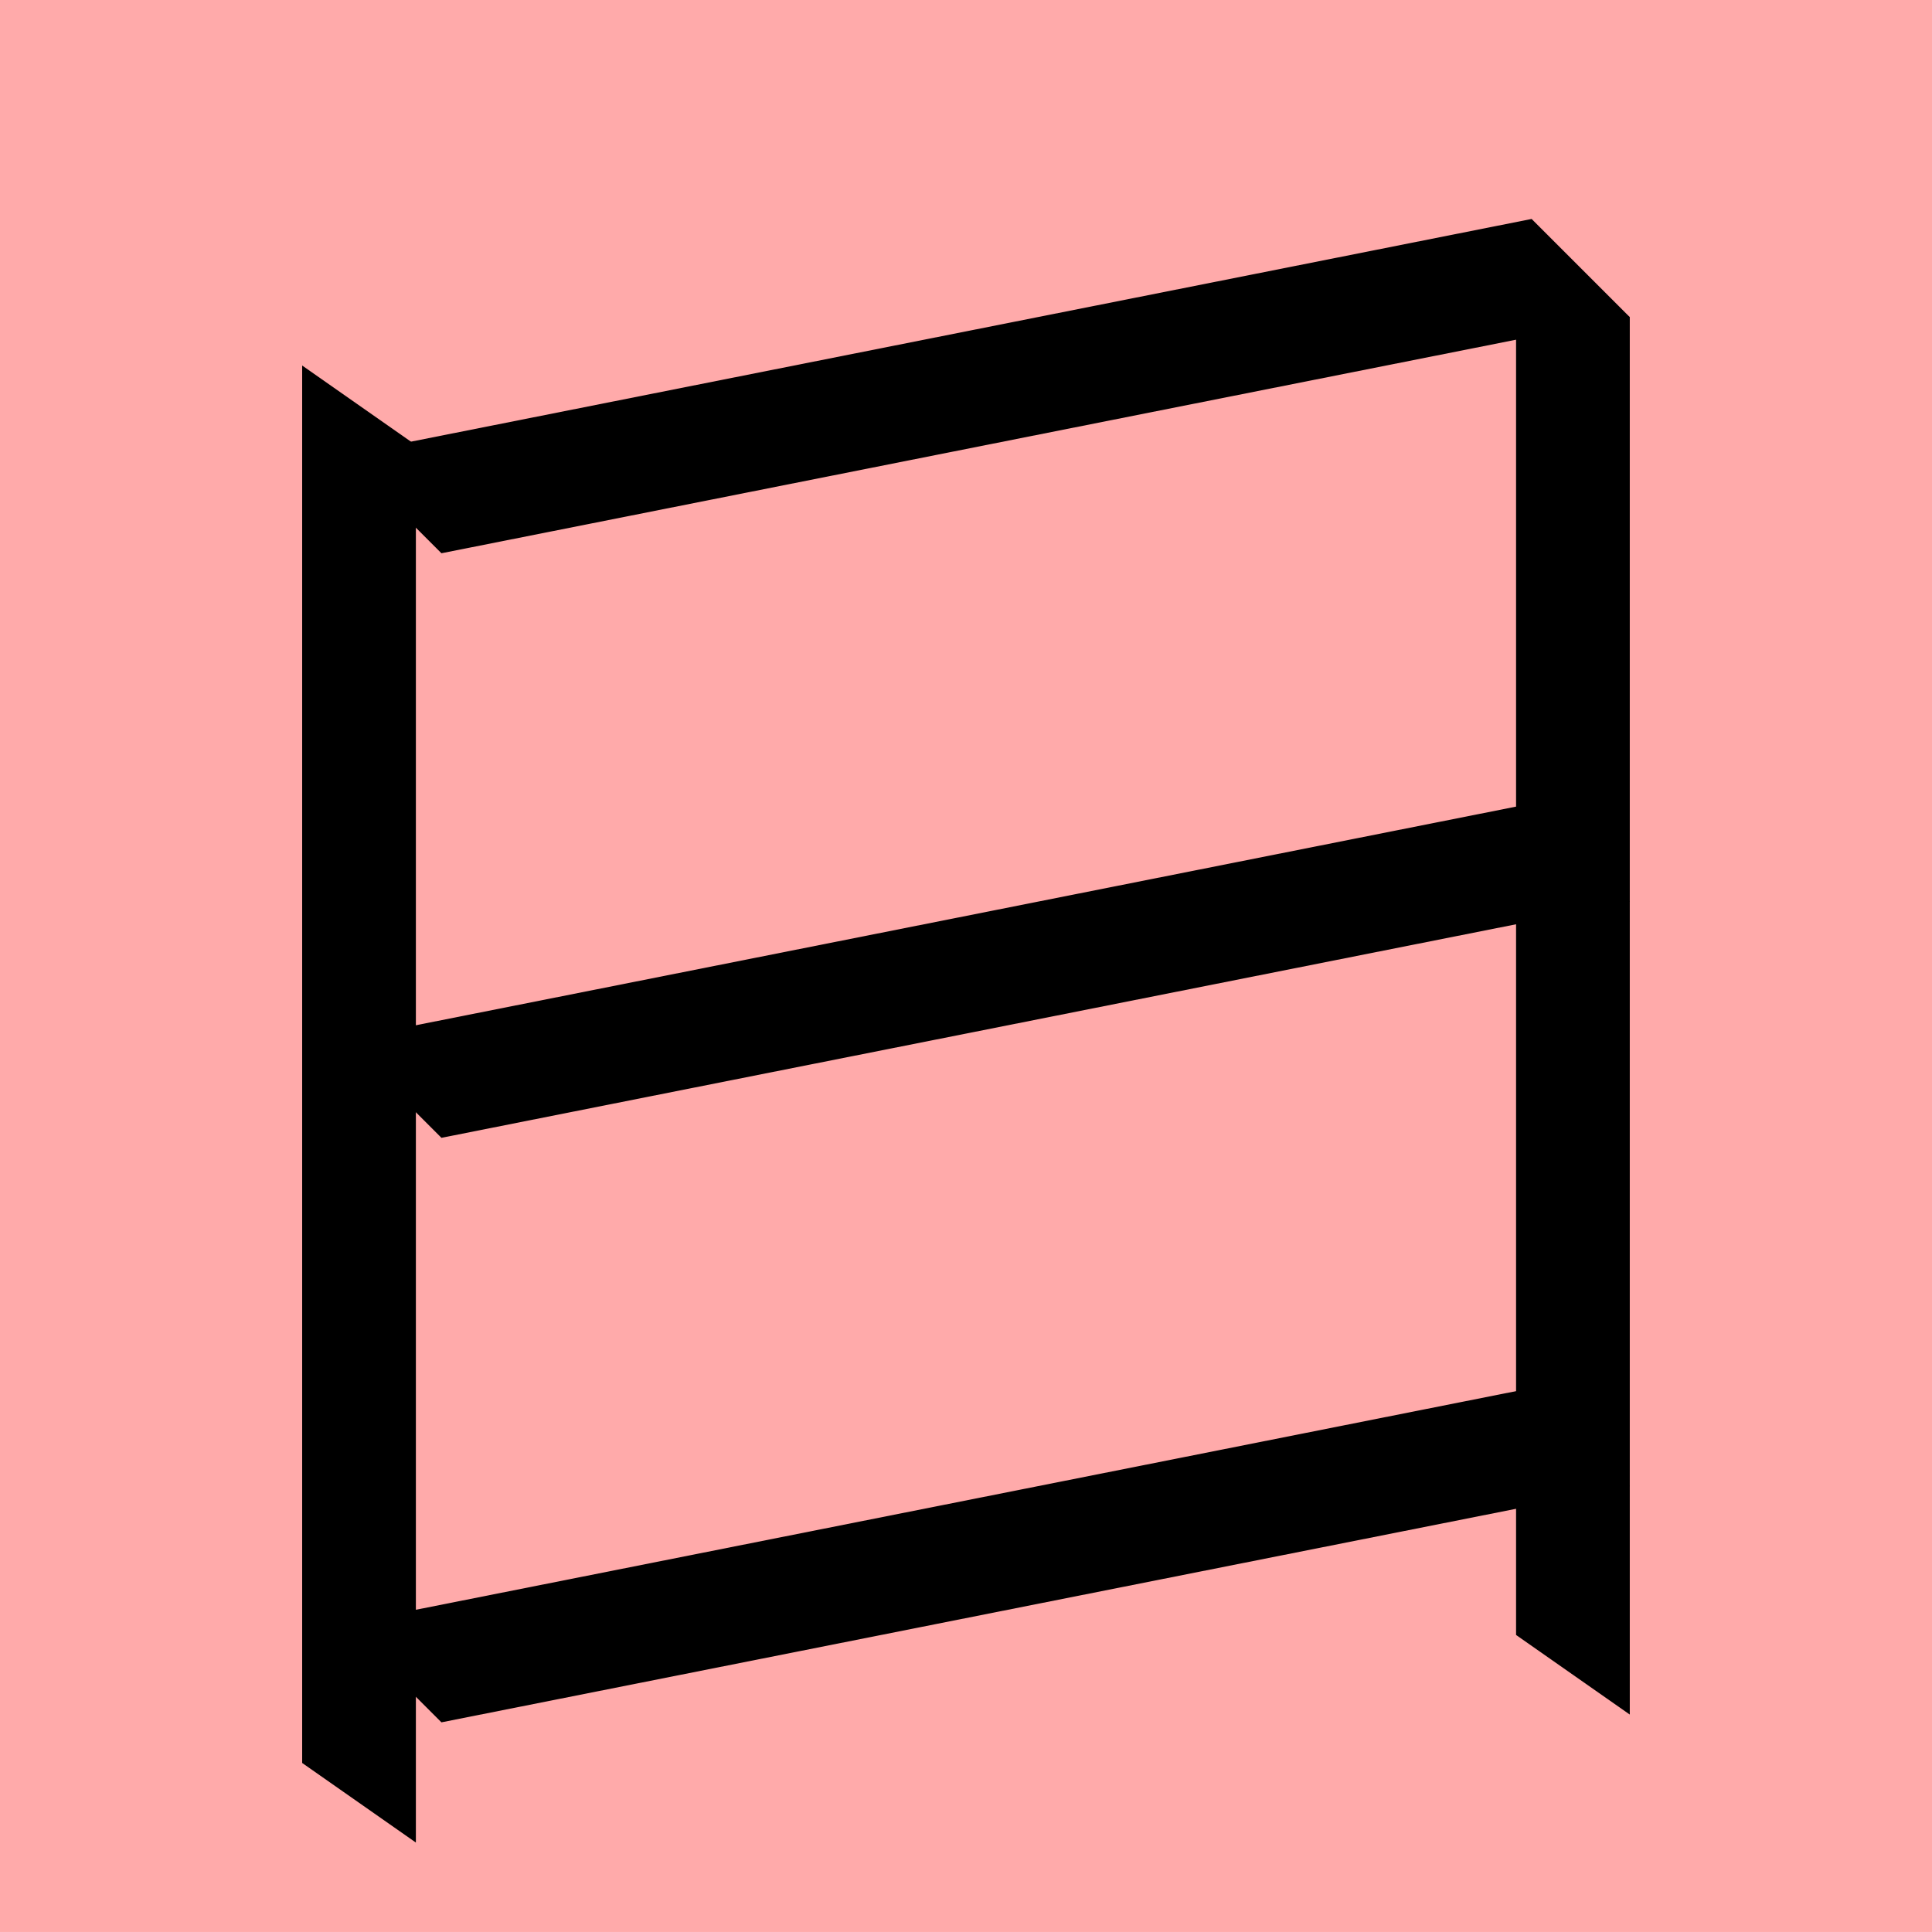
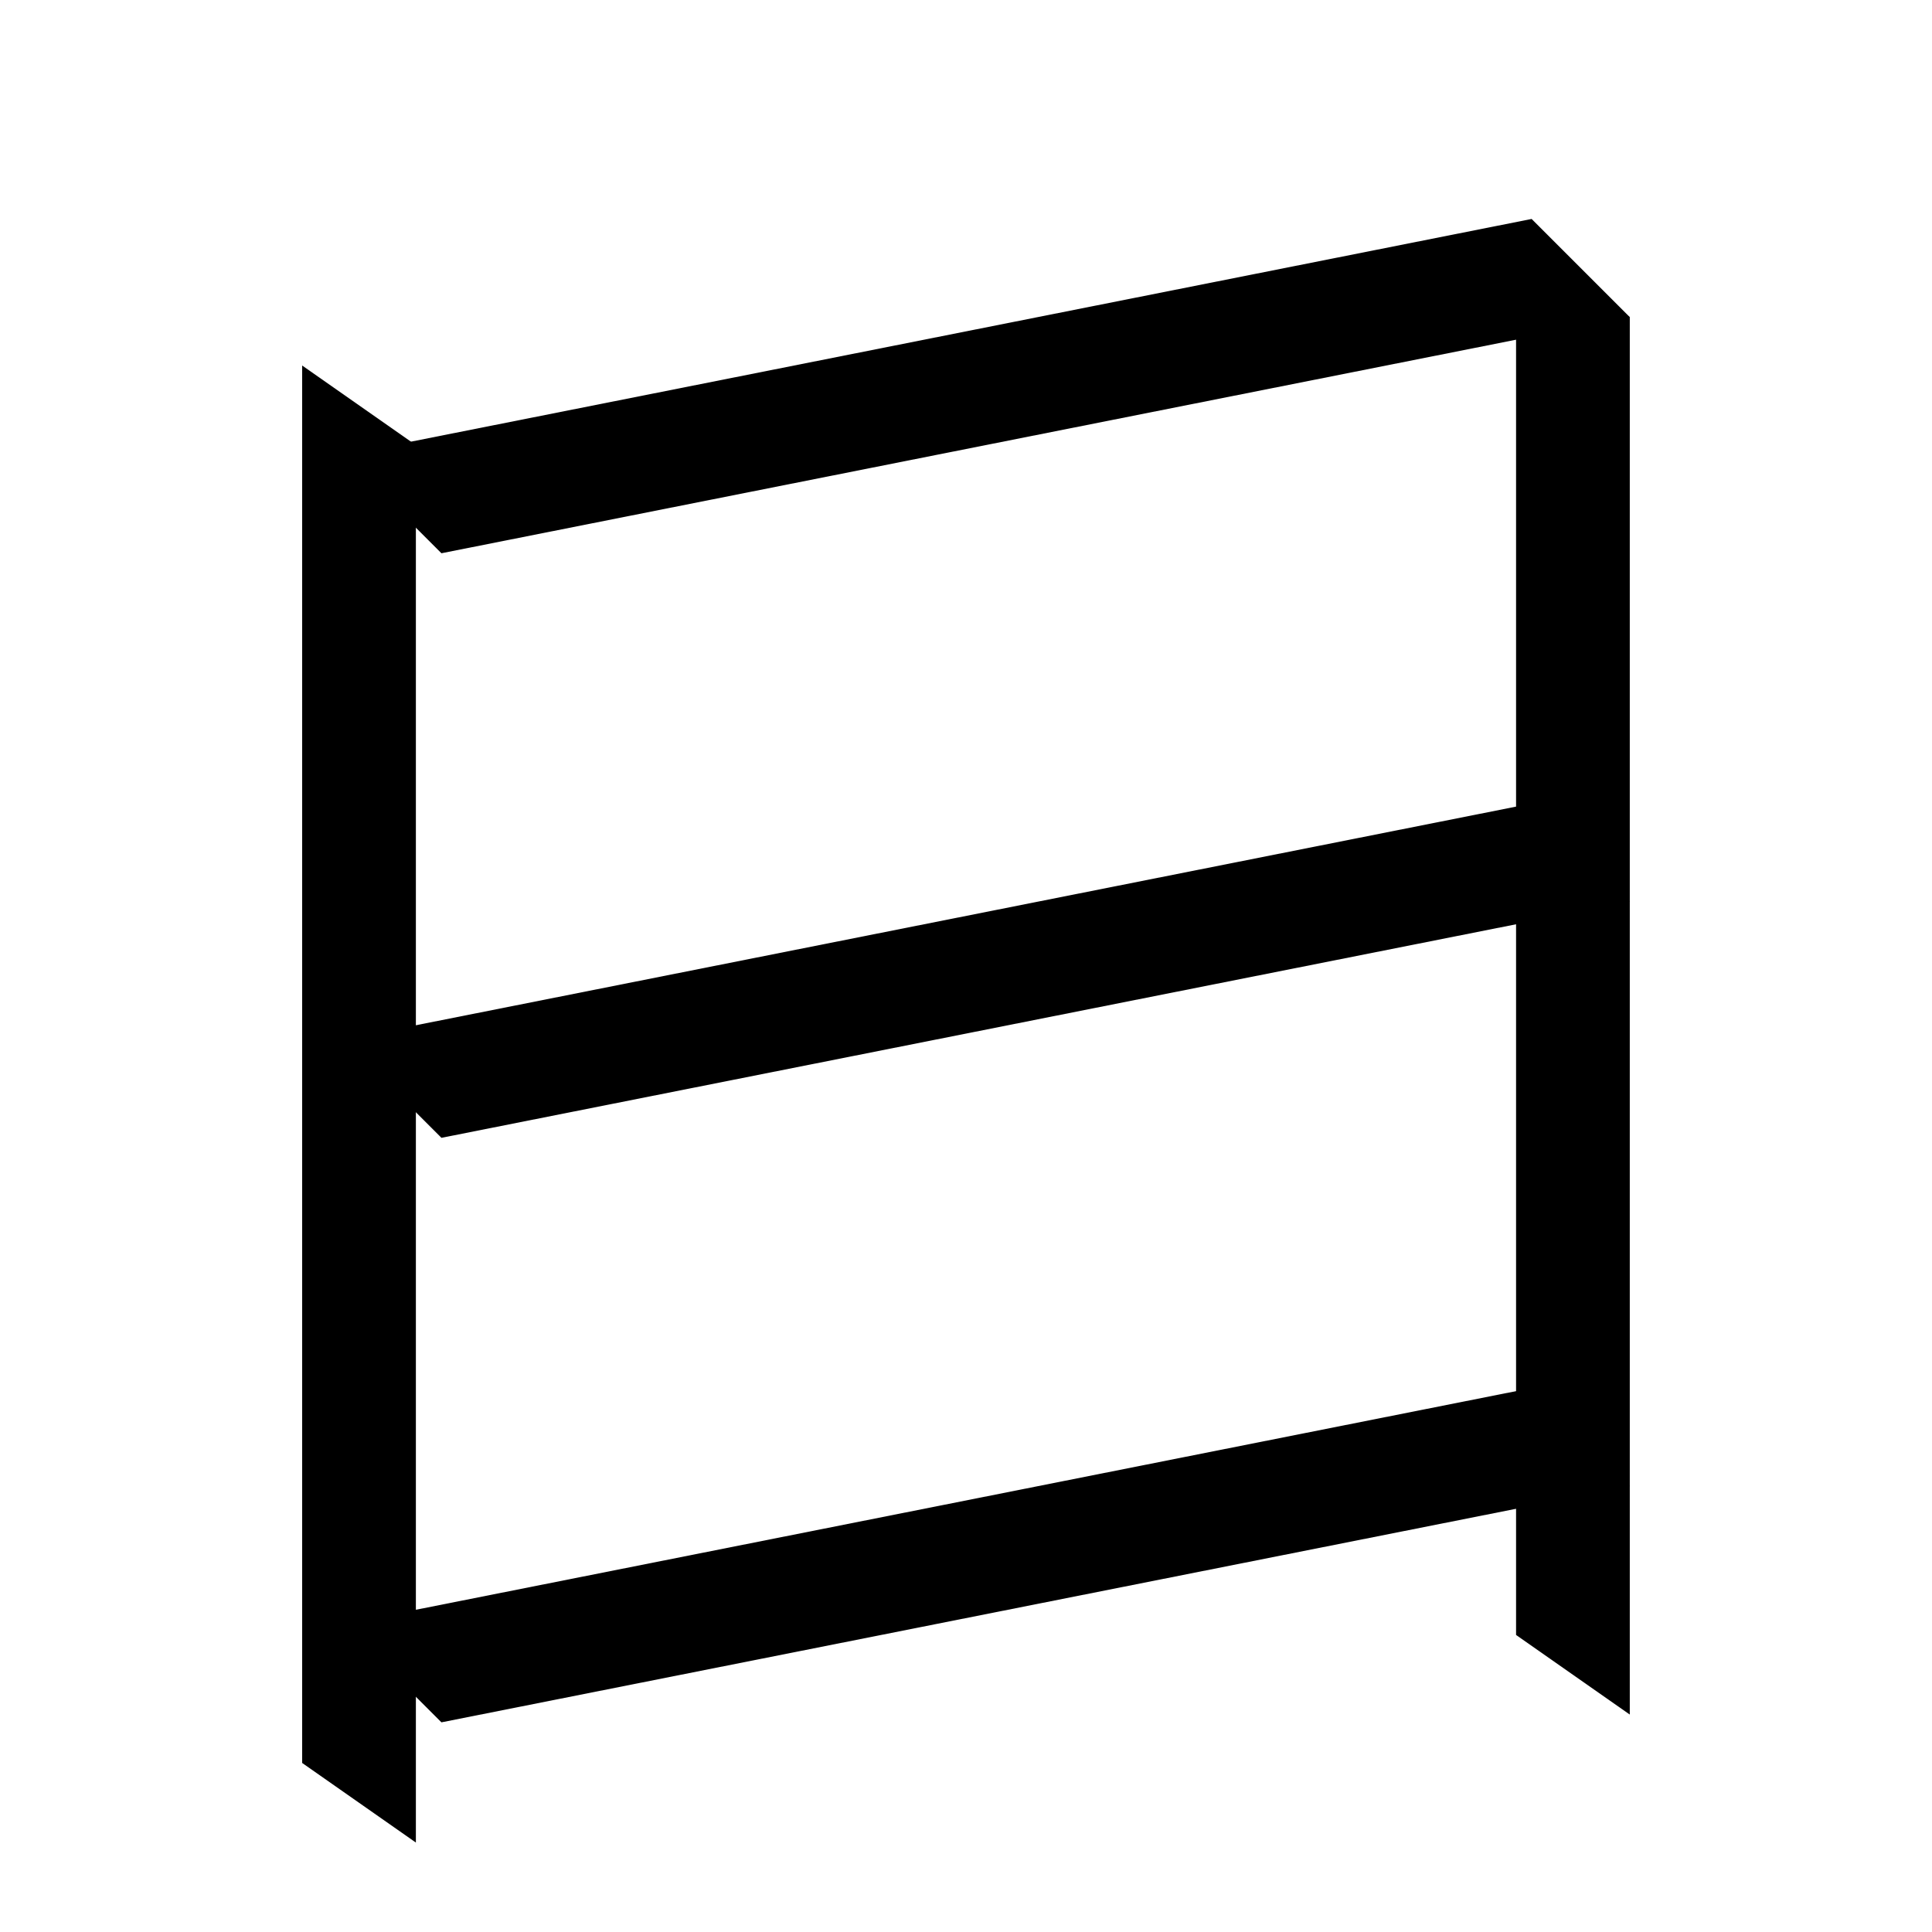
<svg xmlns="http://www.w3.org/2000/svg" width="35mm" height="35mm" viewBox="0 0 35 35" version="1.1" id="svg7036">
  <defs id="defs7033" />
  <g id="layer1" transform="translate(-90.5 -232.7973)">
-     <rect style="fill:#ffaaaa;fill-opacity:1;stroke:none;stroke-width:0.908;stroke-linecap:square;stroke-dasharray:none;paint-order:fill markers stroke" id="rect53514-2" width="35" height="35" x="90.5" y="232.797" rx="0" />
    <path style="fill:#000000;stroke:none;stroke-width:0.48px;stroke-linecap:butt;stroke-linejoin:miter;stroke-opacity:1" d="m 98.497,242.82 -1.778,-1.778 21.528,-4.278 1.778,1.778 z" id="path1845-0" />
    <path style="fill:#000000;stroke:none;stroke-width:0.48px;stroke-linecap:butt;stroke-linejoin:miter;stroke-opacity:1" d="m 98.034,240.861 -2.06,-1.442 v 25.316 l 2.06,1.442 z" id="path1847-6" />
    <path style="fill:#000000;stroke:none;stroke-width:0.48px;stroke-linecap:butt;stroke-linejoin:miter;stroke-opacity:1" d="m 120.025,238.542 -2.06,-1.442 v 25.316 l 2.06,1.442 z" id="path1849-8" />
    <path style="fill:#000000;stroke:none;stroke-width:0.48px;stroke-linecap:butt;stroke-linejoin:miter;stroke-opacity:1" d="m 98.497,263.999 -1.778,-1.778 21.528,-4.278 1.778,1.778 z" id="path1851-3" />
    <path style="fill:#000000;stroke:none;stroke-width:0.48px;stroke-linecap:butt;stroke-linejoin:miter;stroke-opacity:1" d="m 98.497,253.41 -1.778,-1.778 21.528,-4.278 1.778,1.778 z" id="path3584" />
  </g>
</svg>
